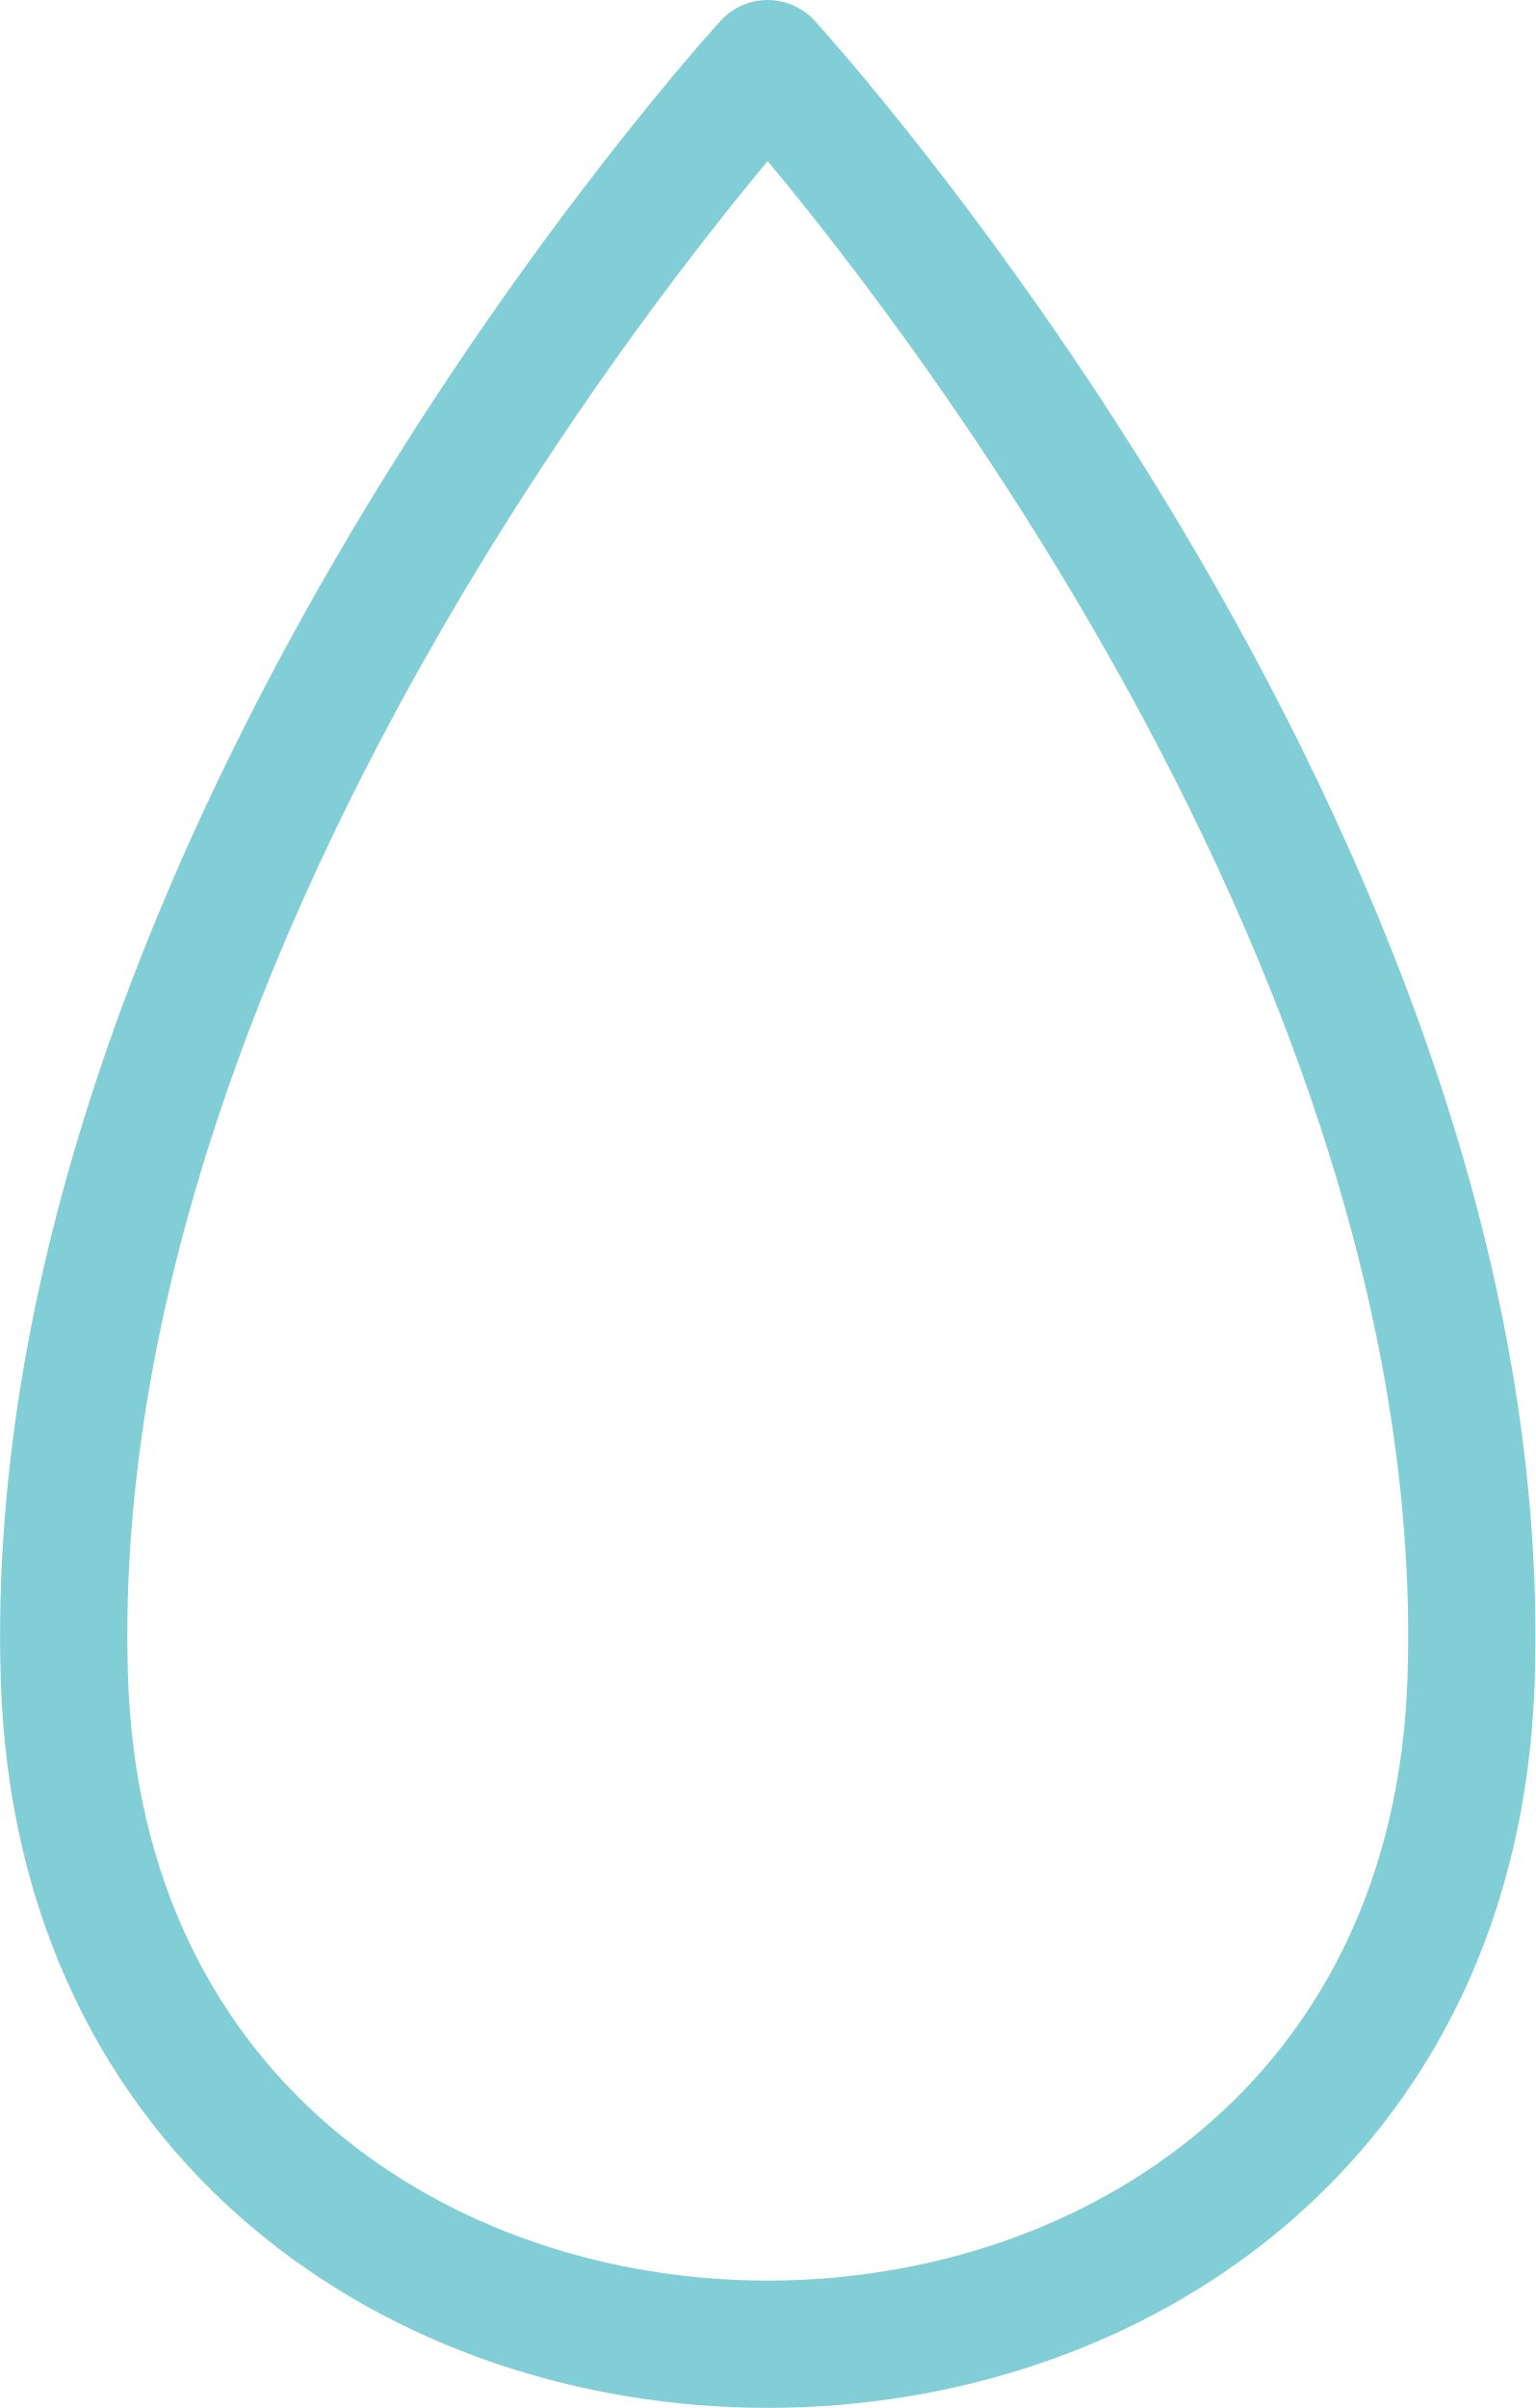
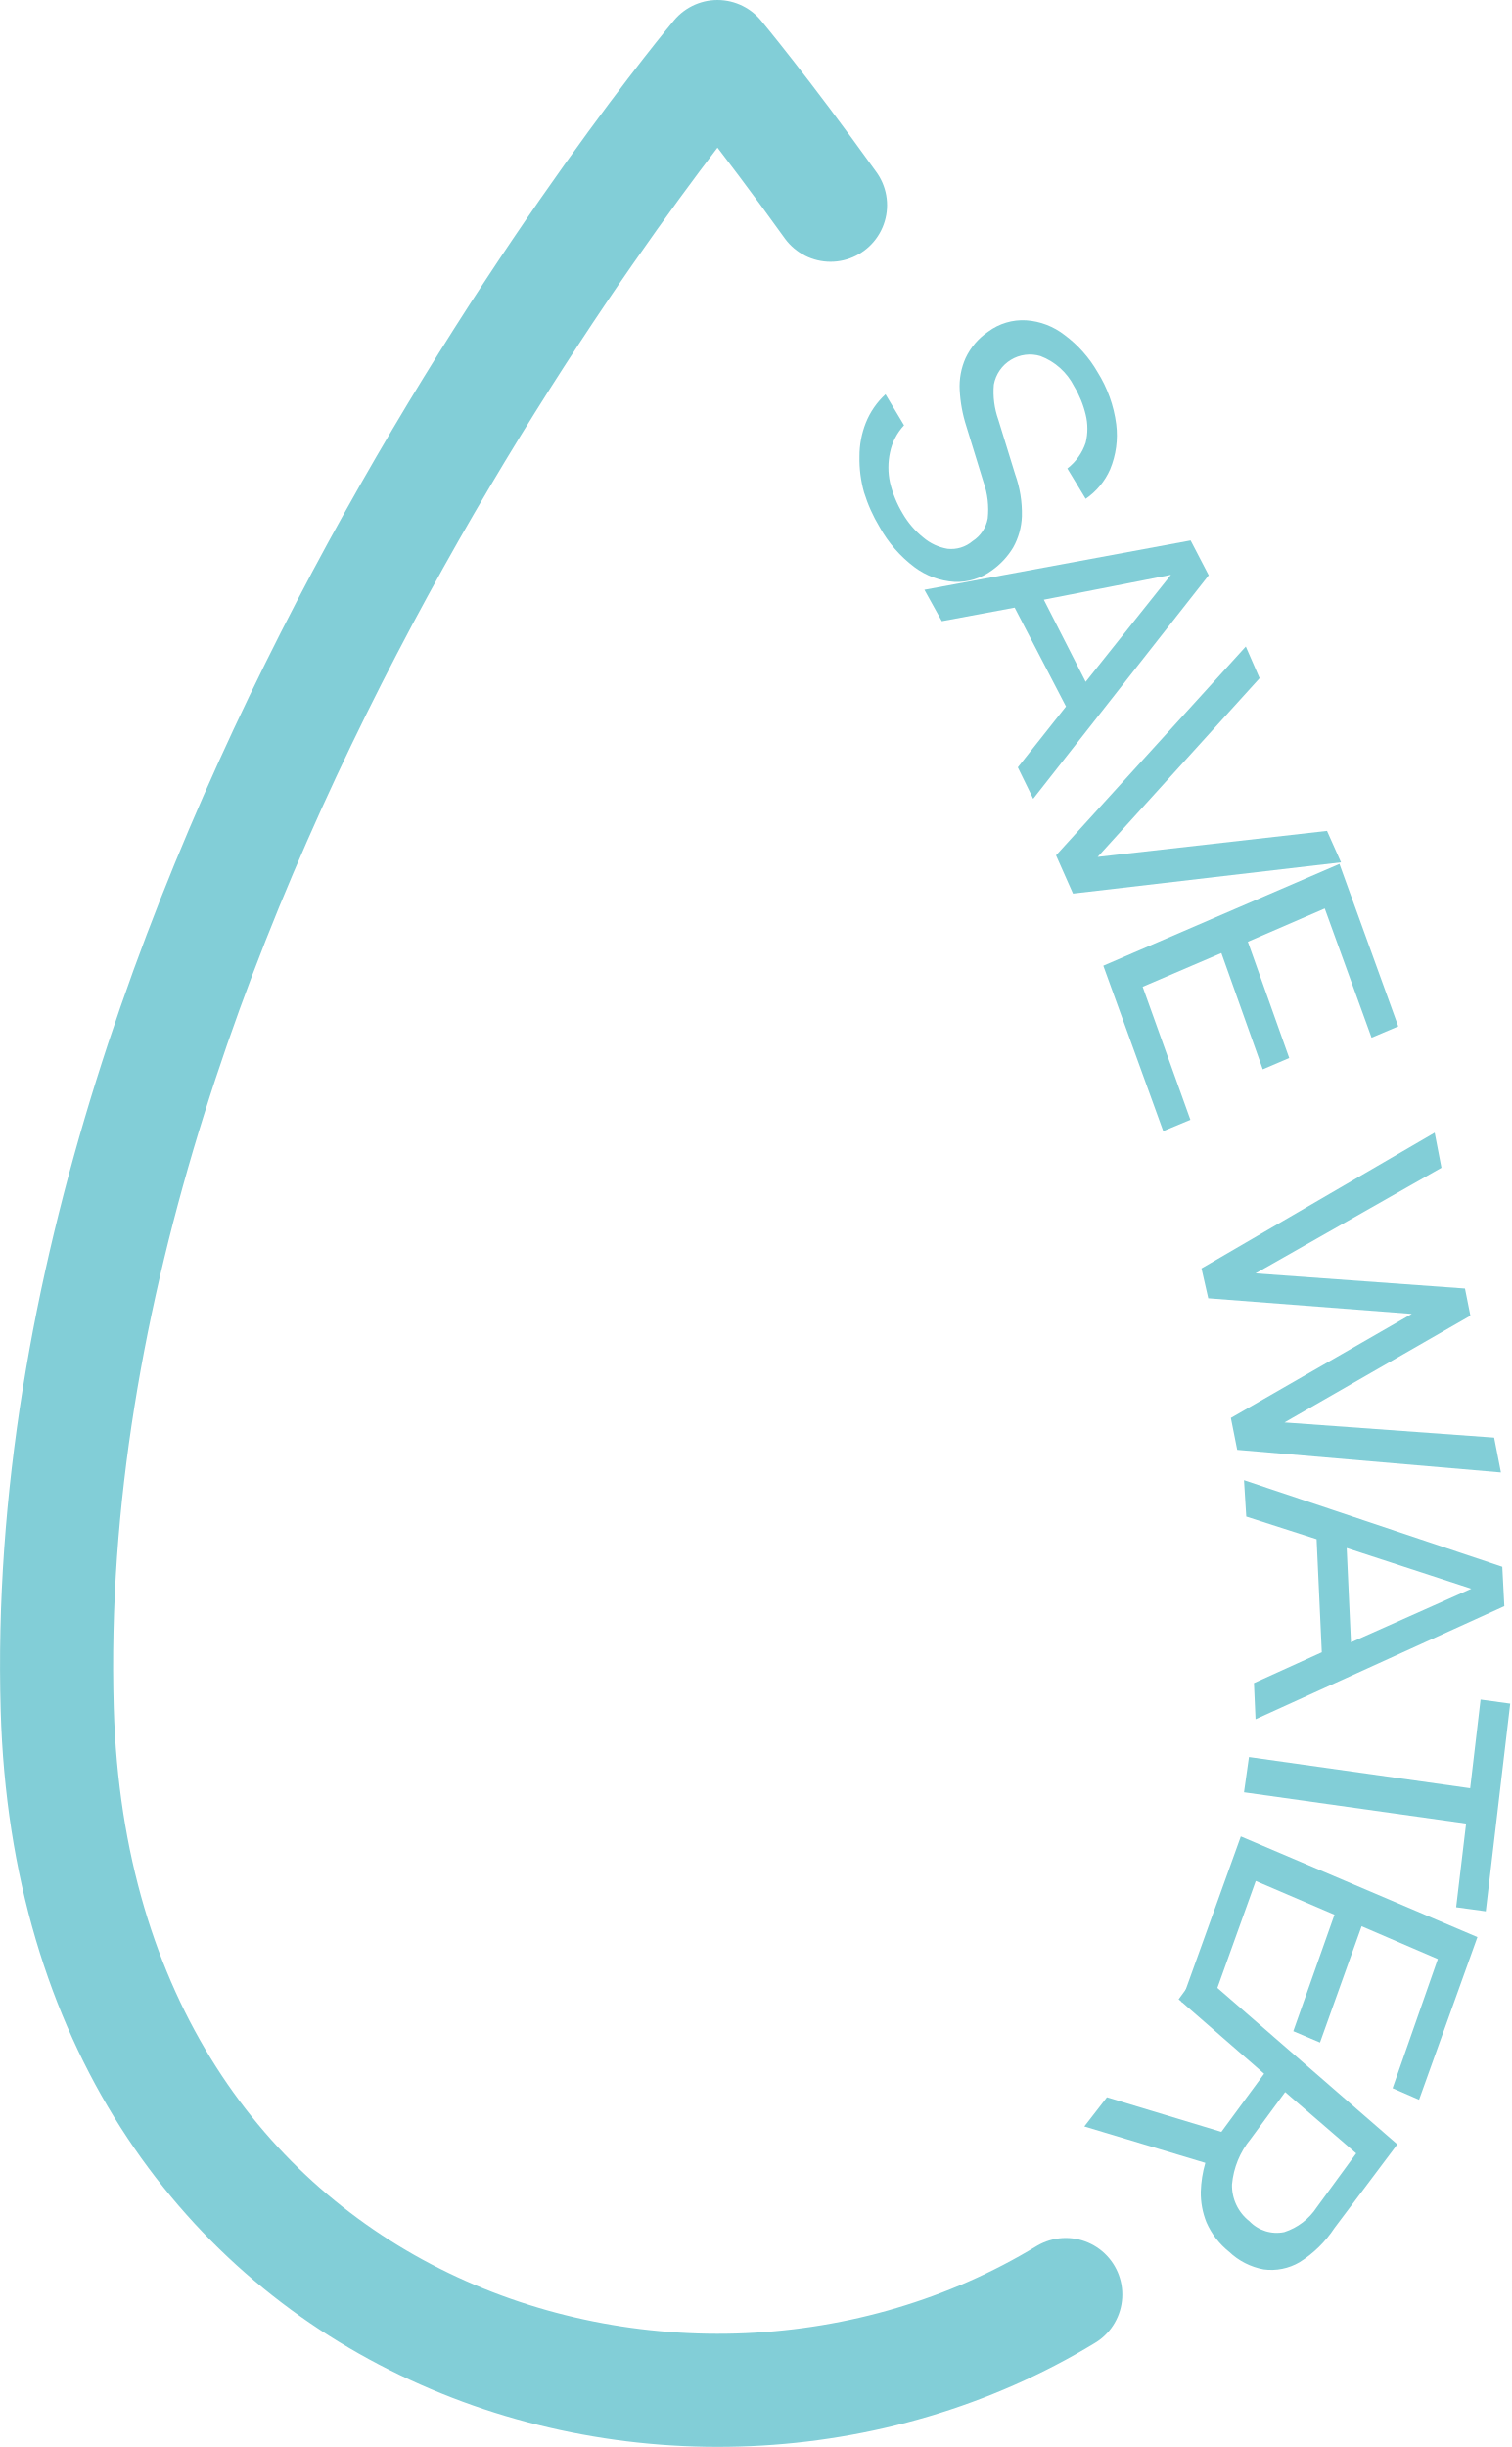
- <svg xmlns="http://www.w3.org/2000/svg" viewBox="0 0 60.33 94.59">
+ <svg xmlns="http://www.w3.org/2000/svg" viewBox="0 0 66.81 108.17">
  <defs>
-     <style>.cls-1{fill:none;stroke:#82ced7;stroke-linecap:round;stroke-linejoin:round;stroke-width:5px;}</style>
+     <style>.cls-1{fill:#82ced7;}.cls-2{fill:none;stroke:#82ced7;stroke-linecap:round;stroke-linejoin:round;stroke-width:5px;}</style>
  </defs>
  <g id="Layer_2" data-name="Layer 2">
-     <g id="D">
-       <path class="cls-1" d="M57.8,65.94C58.82,33.78,30.16,2.5,30.16,2.5S1.5,33.78,2.53,65.94C3.64,100.8,56.69,100.8,57.8,65.94Z" />
+     <g id="DRIPS">
+       <path class="cls-1" d="M38.89,23.3a7,7,0,0,1-.69-1.54A5.44,5.44,0,0,1,38,20.18a4,4,0,0,1,.28-1.49,3.45,3.45,0,0,1,.87-1.26l.82,1.37A2.49,2.49,0,0,0,39.35,20a3.14,3.14,0,0,0,0,1.33,4.83,4.83,0,0,0,.56,1.37,3.8,3.8,0,0,0,.91,1.06,2.23,2.23,0,0,0,1.07.5A1.46,1.46,0,0,0,43,23.92a1.51,1.51,0,0,0,.67-1,3.65,3.65,0,0,0-.19-1.62l-.76-2.47a6.22,6.22,0,0,1-.29-1.59,3.06,3.06,0,0,1,.26-1.41,2.9,2.9,0,0,1,1-1.17,2.56,2.56,0,0,1,1.68-.5,3.1,3.1,0,0,1,1.7.65,5.39,5.39,0,0,1,1.45,1.63,5.74,5.74,0,0,1,.83,2.31,3.92,3.92,0,0,1-.27,2A3.07,3.07,0,0,1,48,22.05l-.81-1.34A2.39,2.39,0,0,0,48,19.57a2.6,2.6,0,0,0,0-1.24,4.45,4.45,0,0,0-.51-1.25A2.76,2.76,0,0,0,46,15.74,1.62,1.62,0,0,0,43.94,17a3.67,3.67,0,0,0,.2,1.56l.74,2.4a5.13,5.13,0,0,1,.3,1.86,3.05,3.05,0,0,1-.39,1.39,3.37,3.37,0,0,1-.93,1,2.6,2.6,0,0,1-1.67.51,3.29,3.29,0,0,1-1.76-.65A5.62,5.62,0,0,1,38.89,23.3Z" />
+       <path class="cls-1" d="M40.87,26.07l11.77-2.18.8,1.54-7.76,9.88L45,33.92l2.13-2.69-2.27-4.37-3.22.6Zm5.28.44L48,30.14l3.77-4.73Z" />
+       <path class="cls-1" d="M46.69,37.81l8.39-9.23.61,1.4-7.16,7.9,10.14-1.15.62,1.39L47.44,39.5Z" />
+       <path class="cls-1" d="M48.78,42.69l10.44-4.5,2.6,7.18-1.18.5-2.07-5.71-3.4,1.47L57,46.77l-1.17.5L54,42.13l-3.48,1.49,2.11,5.88L51.43,50Z" />
+       <path class="cls-1" d="M53.12,56.07l10.31-6,.3,1.55-8.22,4.67,9.26.67.24,1.2-8.22,4.72,9.27.67.3,1.54-11.66-1-.28-1.41,8-4.6-9-.69Z" />
+       <path class="cls-1" d="M55,65.43l11.42,3.83L66.51,71l-11,5-.07-1.6,3-1.36-.23-5-3.11-1Zm4.54,3,.19,4.17,5.32-2.37Z" />
+       <path class="cls-1" d="M55.22,77.67,65,79.05l.46-3.92,1.31.18-1.08,9.18-1.31-.18.44-3.7L55,79.23Z" />
+       <path class="cls-1" d="M54.86,81.18l10.46,4.45-2.58,7.19-1.17-.51,2-5.71L60.2,85.15l-1.84,5.14-1.18-.5L59,84.64l-3.48-1.49L53.42,89l-1.19-.51Z" />
+       <path class="cls-1" d="M53,87.16l8.78,7.63L59,98.49A5.08,5.08,0,0,1,57.46,100a2.48,2.48,0,0,1-1.59.32,3,3,0,0,1-1.53-.78,3.42,3.42,0,0,1-1-1.3,3.48,3.48,0,0,1-.25-1.36,5.11,5.11,0,0,1,.2-1.27L47.94,94l1-1.29L54,94.24l1.89-2.57-3.78-3.29Zm3.82,5.32-1.53,2.08a3.66,3.66,0,0,0-.82,2,2,2,0,0,0,.77,1.63,1.67,1.67,0,0,0,1.54.48,2.72,2.72,0,0,0,1.44-1.1l1.74-2.38Z" />
+       <path class="cls-2" d="M36.72,9.07c-3-4.18-5-6.57-5-6.57S1.45,38.53,2.53,75.56c.8,27.6,27.56,36.22,44.59,25.87" />
    </g>
  </g>
</svg>
